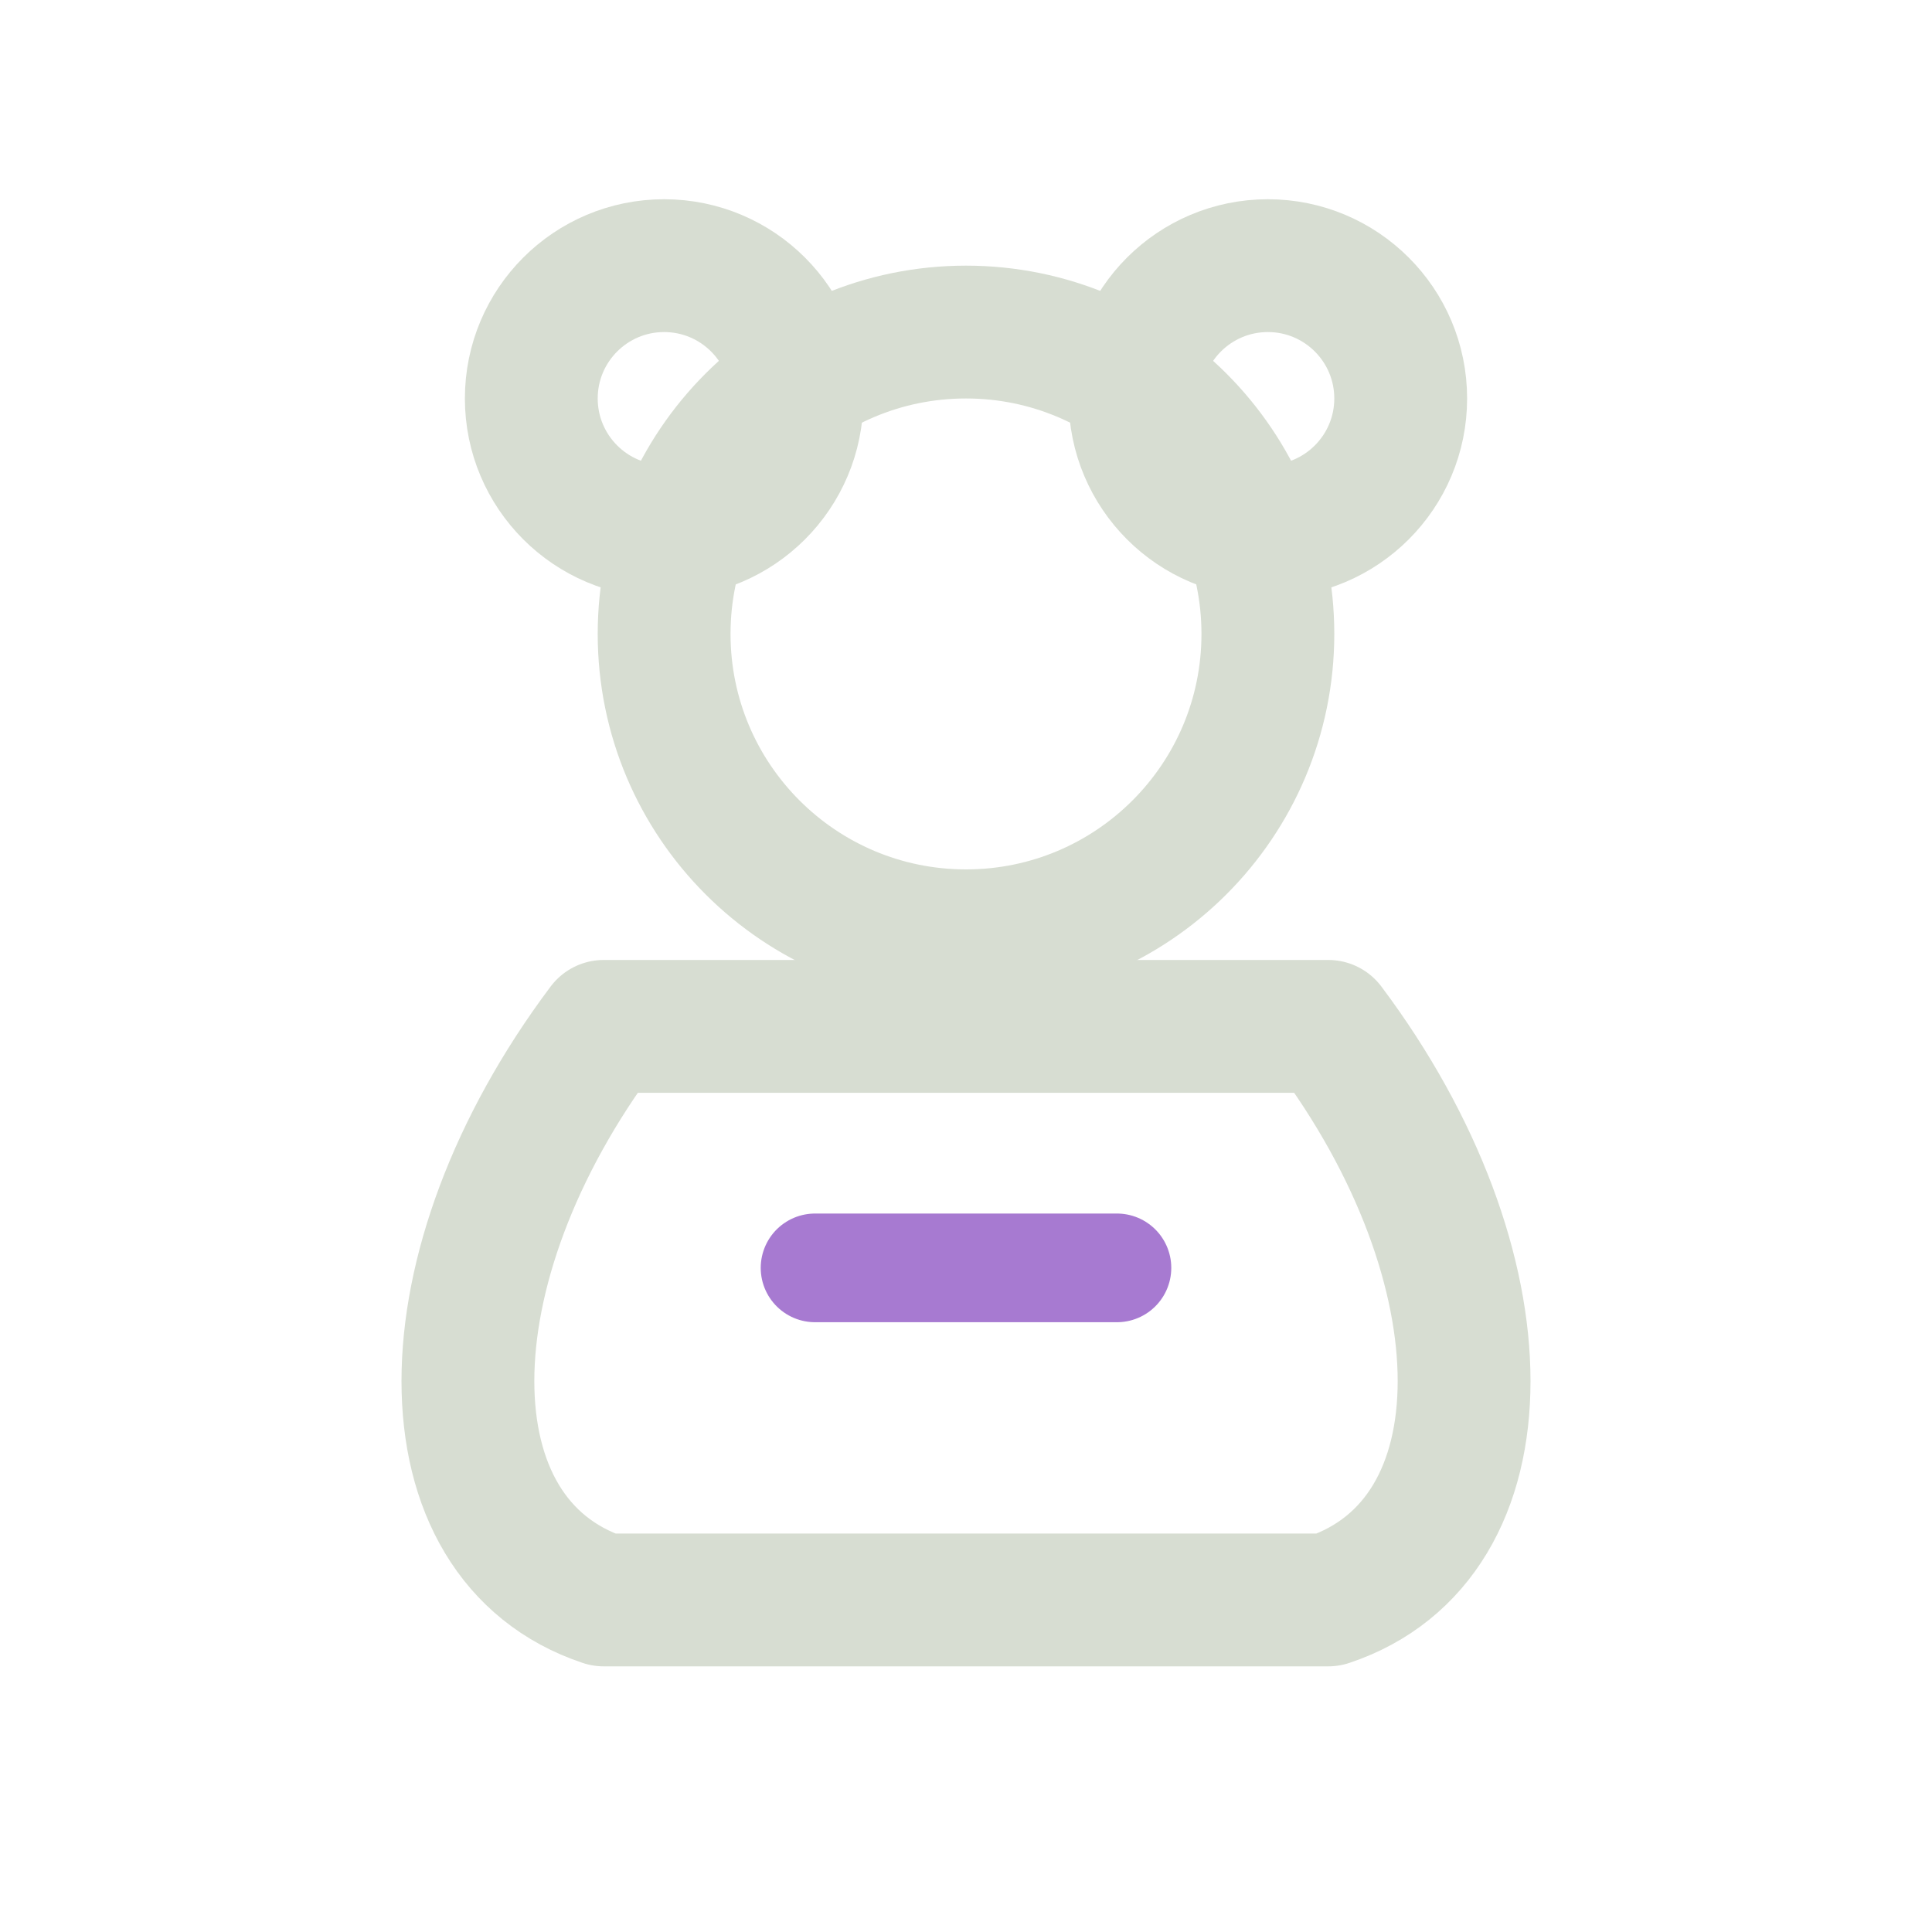
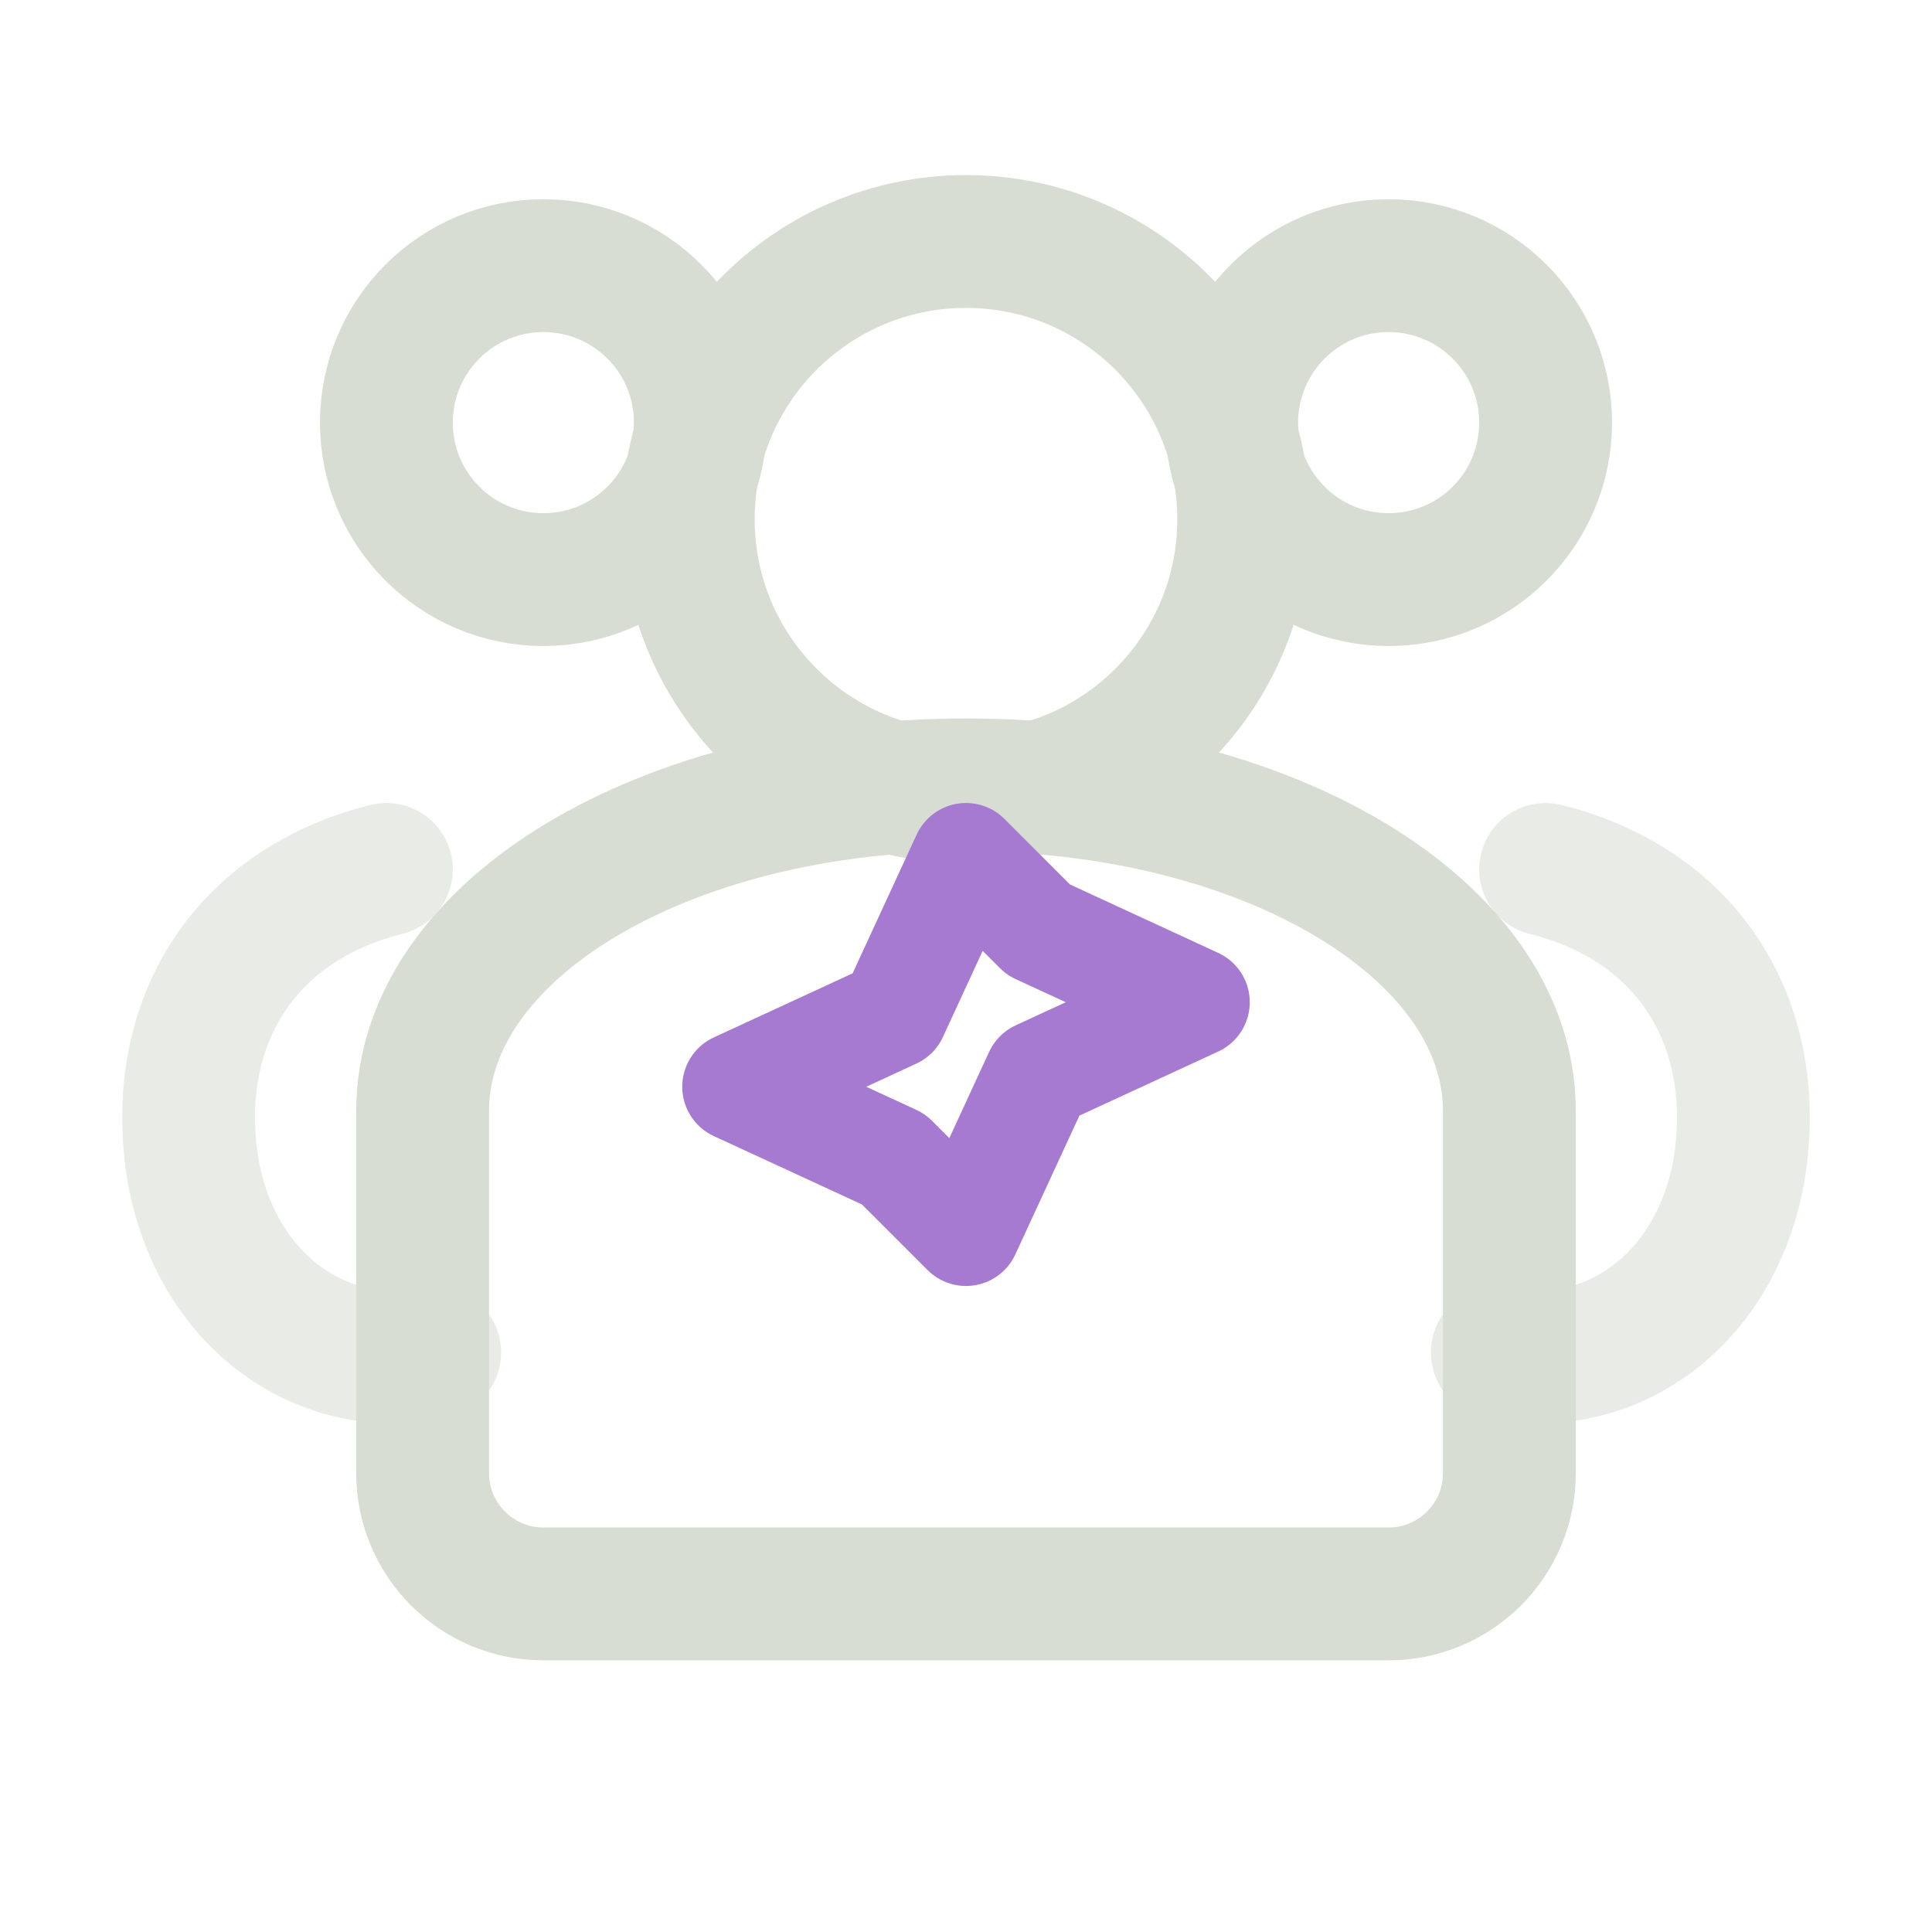
<svg xmlns="http://www.w3.org/2000/svg" viewBox="0 0 32 32" fill="none" stroke="#d7ddd2" stroke-width="2.2" stroke-linecap="round" stroke-linejoin="round">
-   <circle cx="11" cy="6.6" r="2.2" />
-   <circle cx="21" cy="6.6" r="2.2" />
-   <circle cx="16" cy="10.5" r="5" />
-   <path d="M10 17c-3 4-3 8.5 0 9.5h12c3-1 3-5.5 0-9.5z" />
-   <path d="M13.5 21h5" stroke="#a77ad1" stroke-width="1.8" />
+   <circle cx="16" cy="8.6" r="4.6" />
+   <circle cx="9" cy="7" r="2.6" />
+   <circle cx="23" cy="7" r="2.6" />
+   <path d="M7 18.4c0-3 4-5.4 9-5.4s9 2.4 9 5.4v6a2 2 0 0 1-2 2H9a2 2 0 0 1-2-2z" />
+   <path d="M6.4 14.4c-2.4.6-3.6 2.6-3.2 5 .4 2.2 2.2 3.4 4 3" opacity=".55" />
+   <path d="M25.6 14.4c2.4.6 3.6 2.6 3.2 5-.4 2.2-2.2 3.4-4 3" opacity=".55" />
+   <path d="M16 20.4l1.2-2.6 2.6-1.2-2.6-1.2L16 14.2l-1.2 2.6-2.6 1.2 2.6 1.2z" stroke="#a77ad1" stroke-width="1.8" />
</svg>
